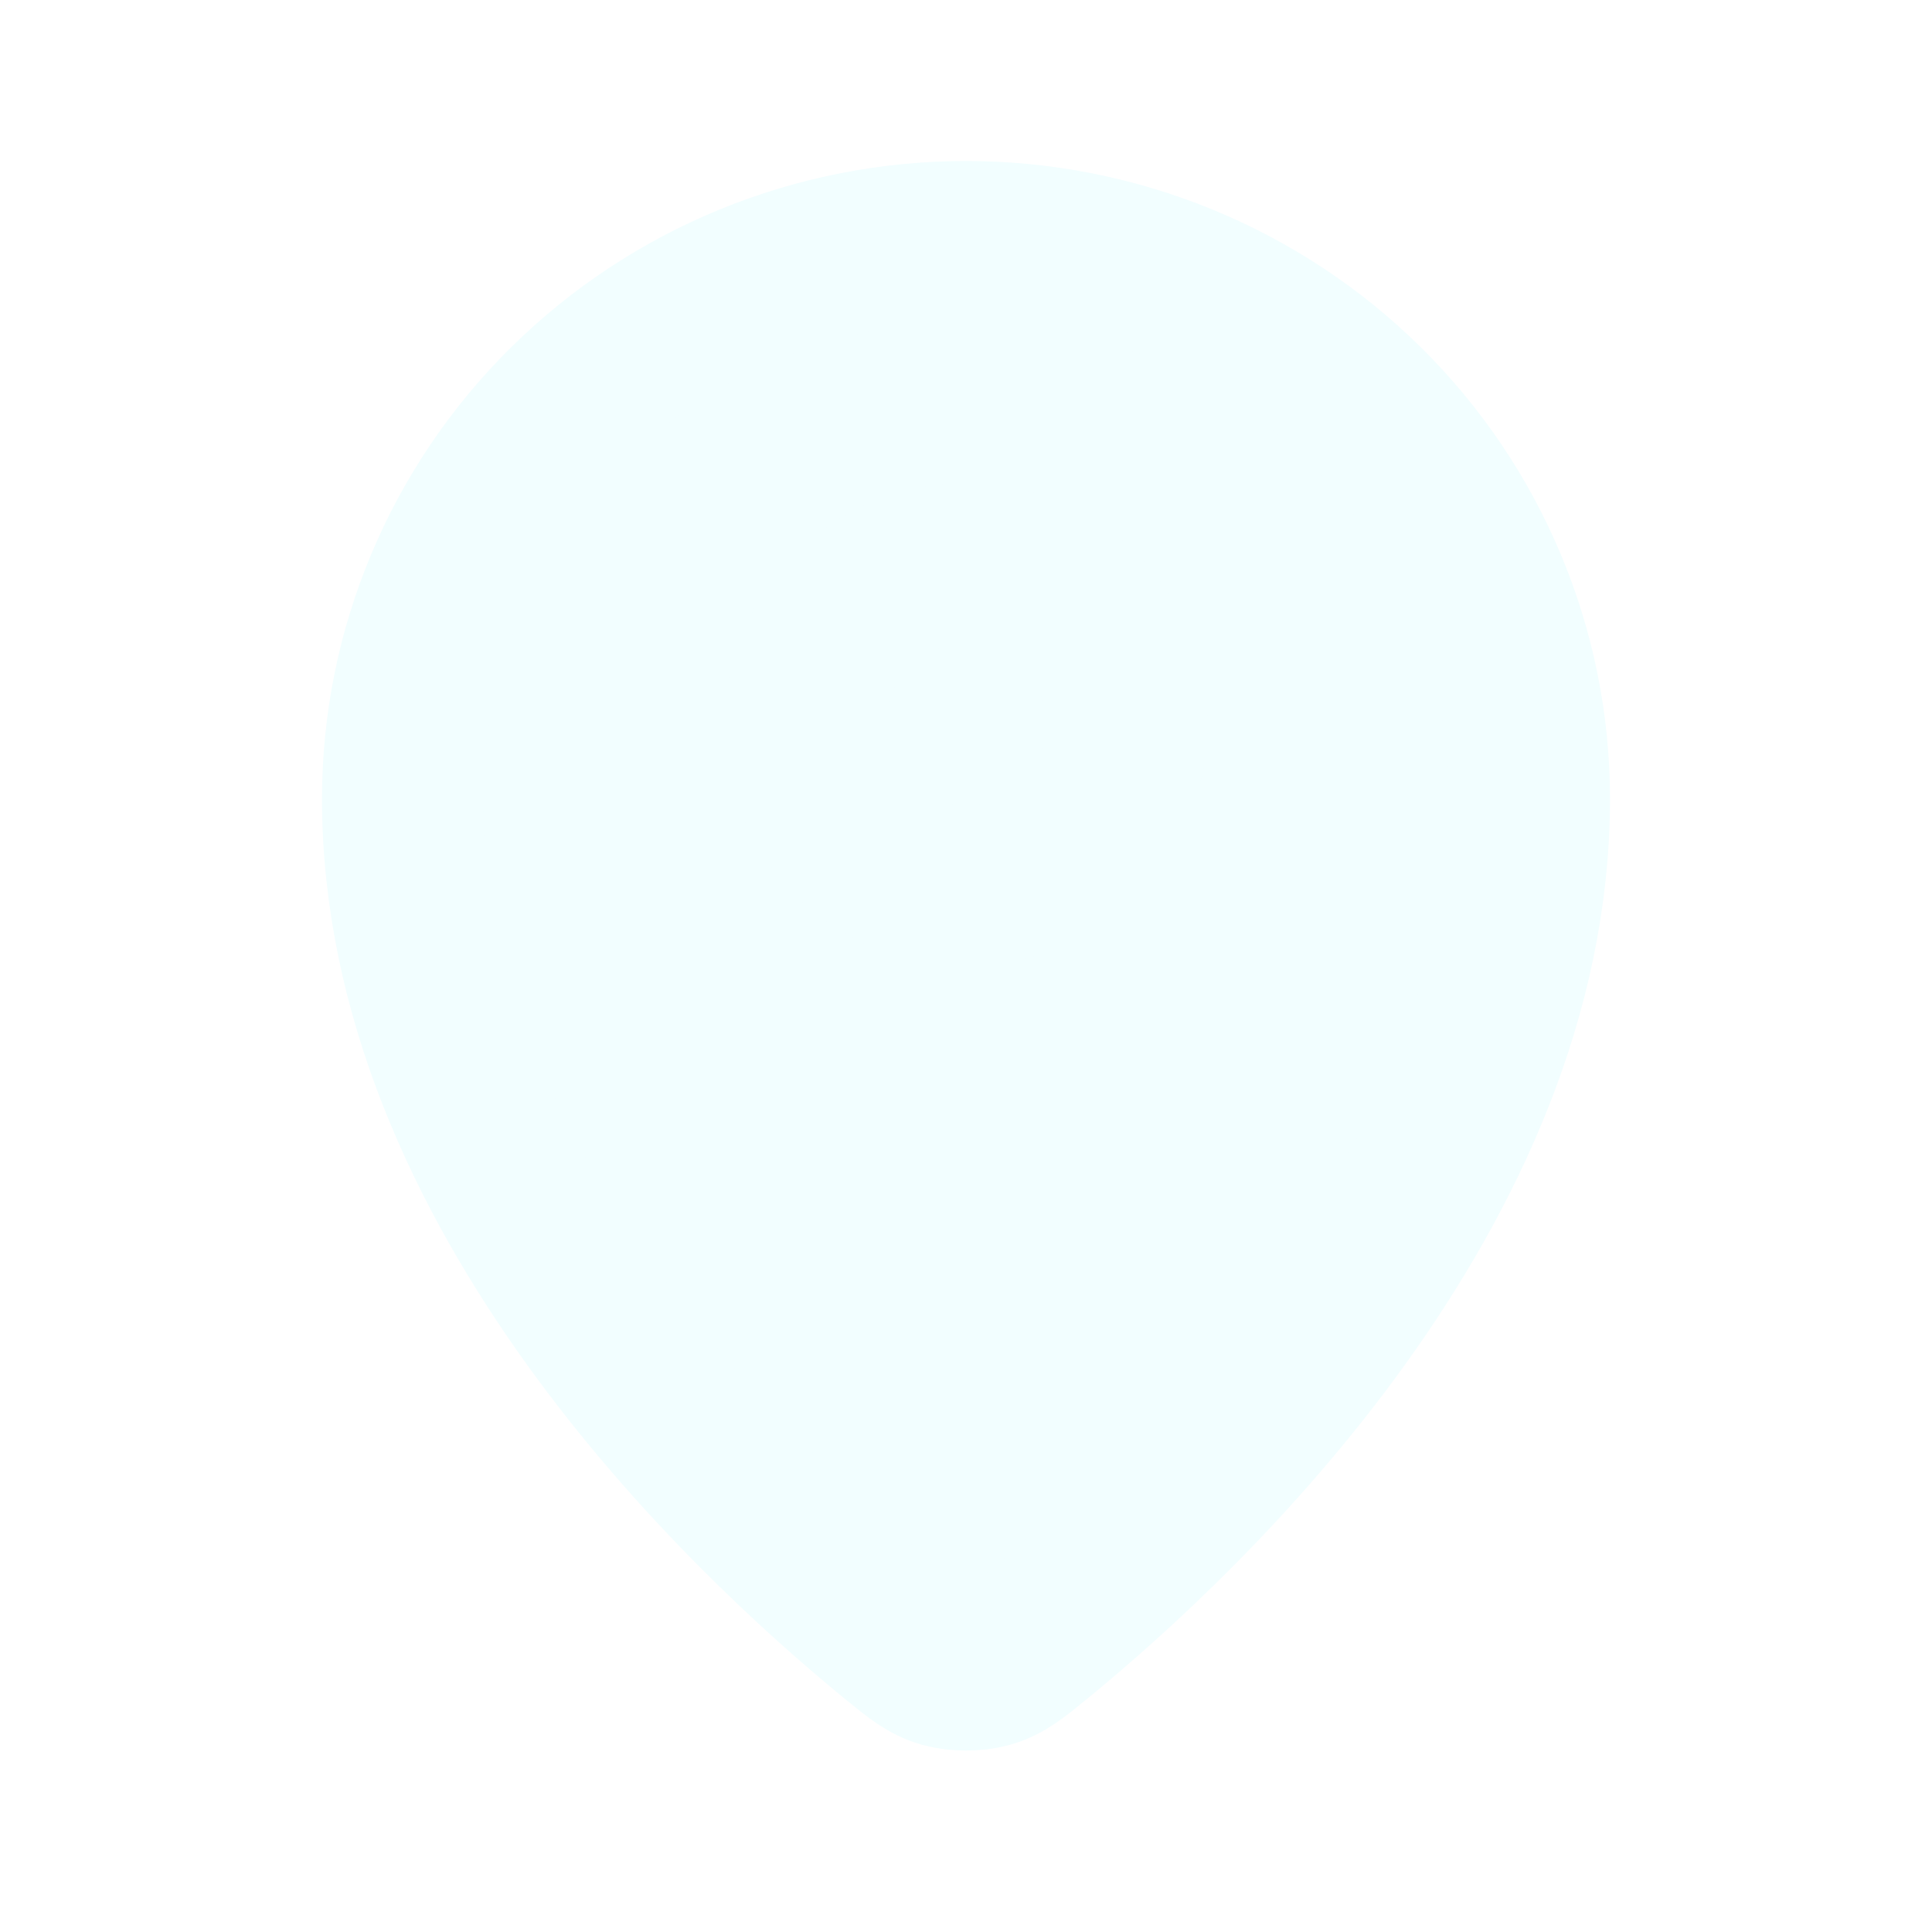
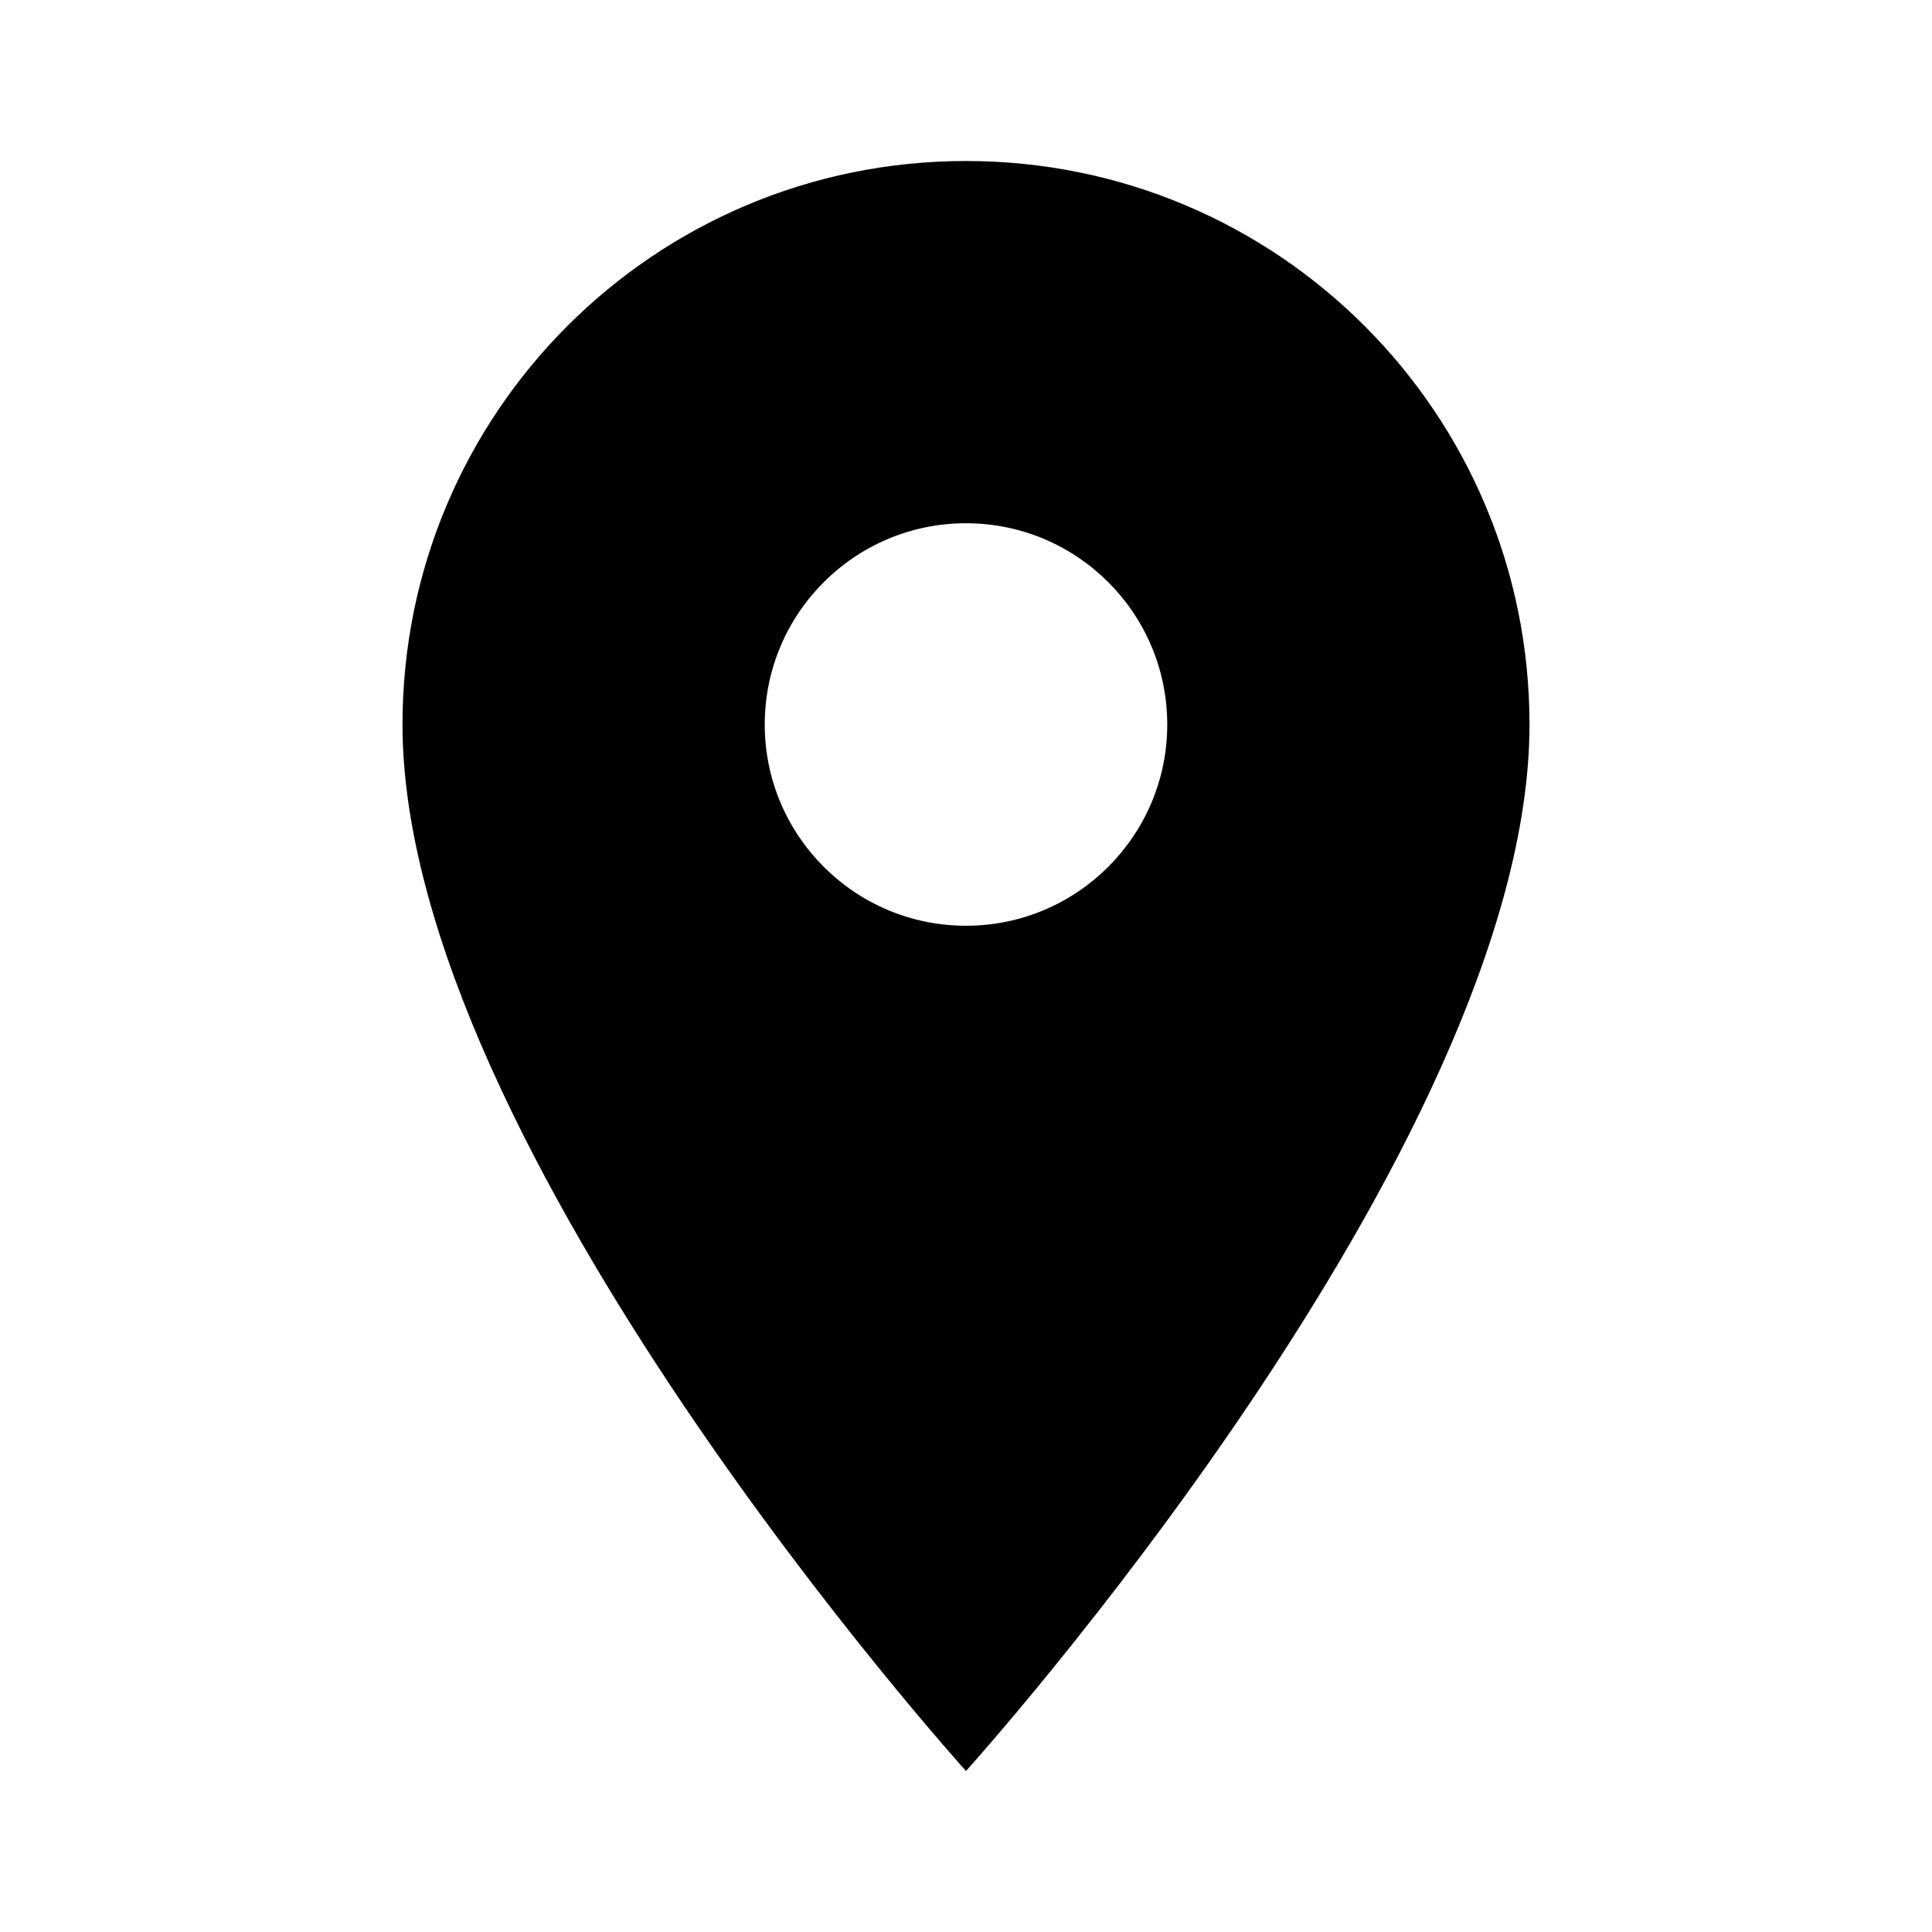
<svg xmlns="http://www.w3.org/2000/svg" width="24" height="24" viewBox="0 0 24 24" fill="none">
-   <path d="M5 9.923C5 14.775 9.244 18.787 11.123 20.325C11.392 20.545 11.528 20.657 11.729 20.713C11.885 20.757 12.115 20.757 12.271 20.713C12.472 20.657 12.607 20.546 12.877 20.325C14.756 18.787 19 14.775 19 9.923C19 8.087 18.262 6.326 16.95 5.028C15.637 3.729 13.857 3 12 3C10.144 3 8.363 3.729 7.05 5.028C5.737 6.326 5 8.087 5 9.923Z" fill="#F2FEFF" />
-   <path d="M10 9C10 10.105 10.895 11 12 11C13.105 11 14 10.105 14 9C14 7.895 13.105 7 12 7C10.895 7 10 7.895 10 9Z" fill="#F2FEFF" />
-   <path d="M5 9.923C5 14.775 9.244 18.787 11.123 20.325C11.392 20.545 11.528 20.657 11.729 20.713C11.885 20.757 12.115 20.757 12.271 20.713C12.472 20.657 12.607 20.546 12.877 20.325C14.756 18.787 19 14.775 19 9.923C19 8.087 18.262 6.326 16.95 5.028C15.637 3.729 13.857 3 12 3C10.144 3 8.363 3.729 7.05 5.028C5.737 6.326 5 8.087 5 9.923Z" stroke="#F2FEFF" stroke-width="2" stroke-linecap="round" stroke-linejoin="round" />
-   <path d="M10 9C10 10.105 10.895 11 12 11C13.105 11 14 10.105 14 9C14 7.895 13.105 7 12 7C10.895 7 10 7.895 10 9Z" stroke="#F2FEFF" stroke-width="2" stroke-linecap="round" stroke-linejoin="round" />
+   <path d="M12 2C8.13 2 5 5.13 5 9c0 5.25 7 13 7 13s7-7.75 7-13c0-3.87-3.13-7-7-7zm0 9.5c-1.38 0-2.5-1.12-2.5-2.5s1.12-2.5 2.5-2.5 2.5 1.12 2.5 2.5-1.12 2.5-2.5 2.5z" fill="currentColor" />
</svg>
